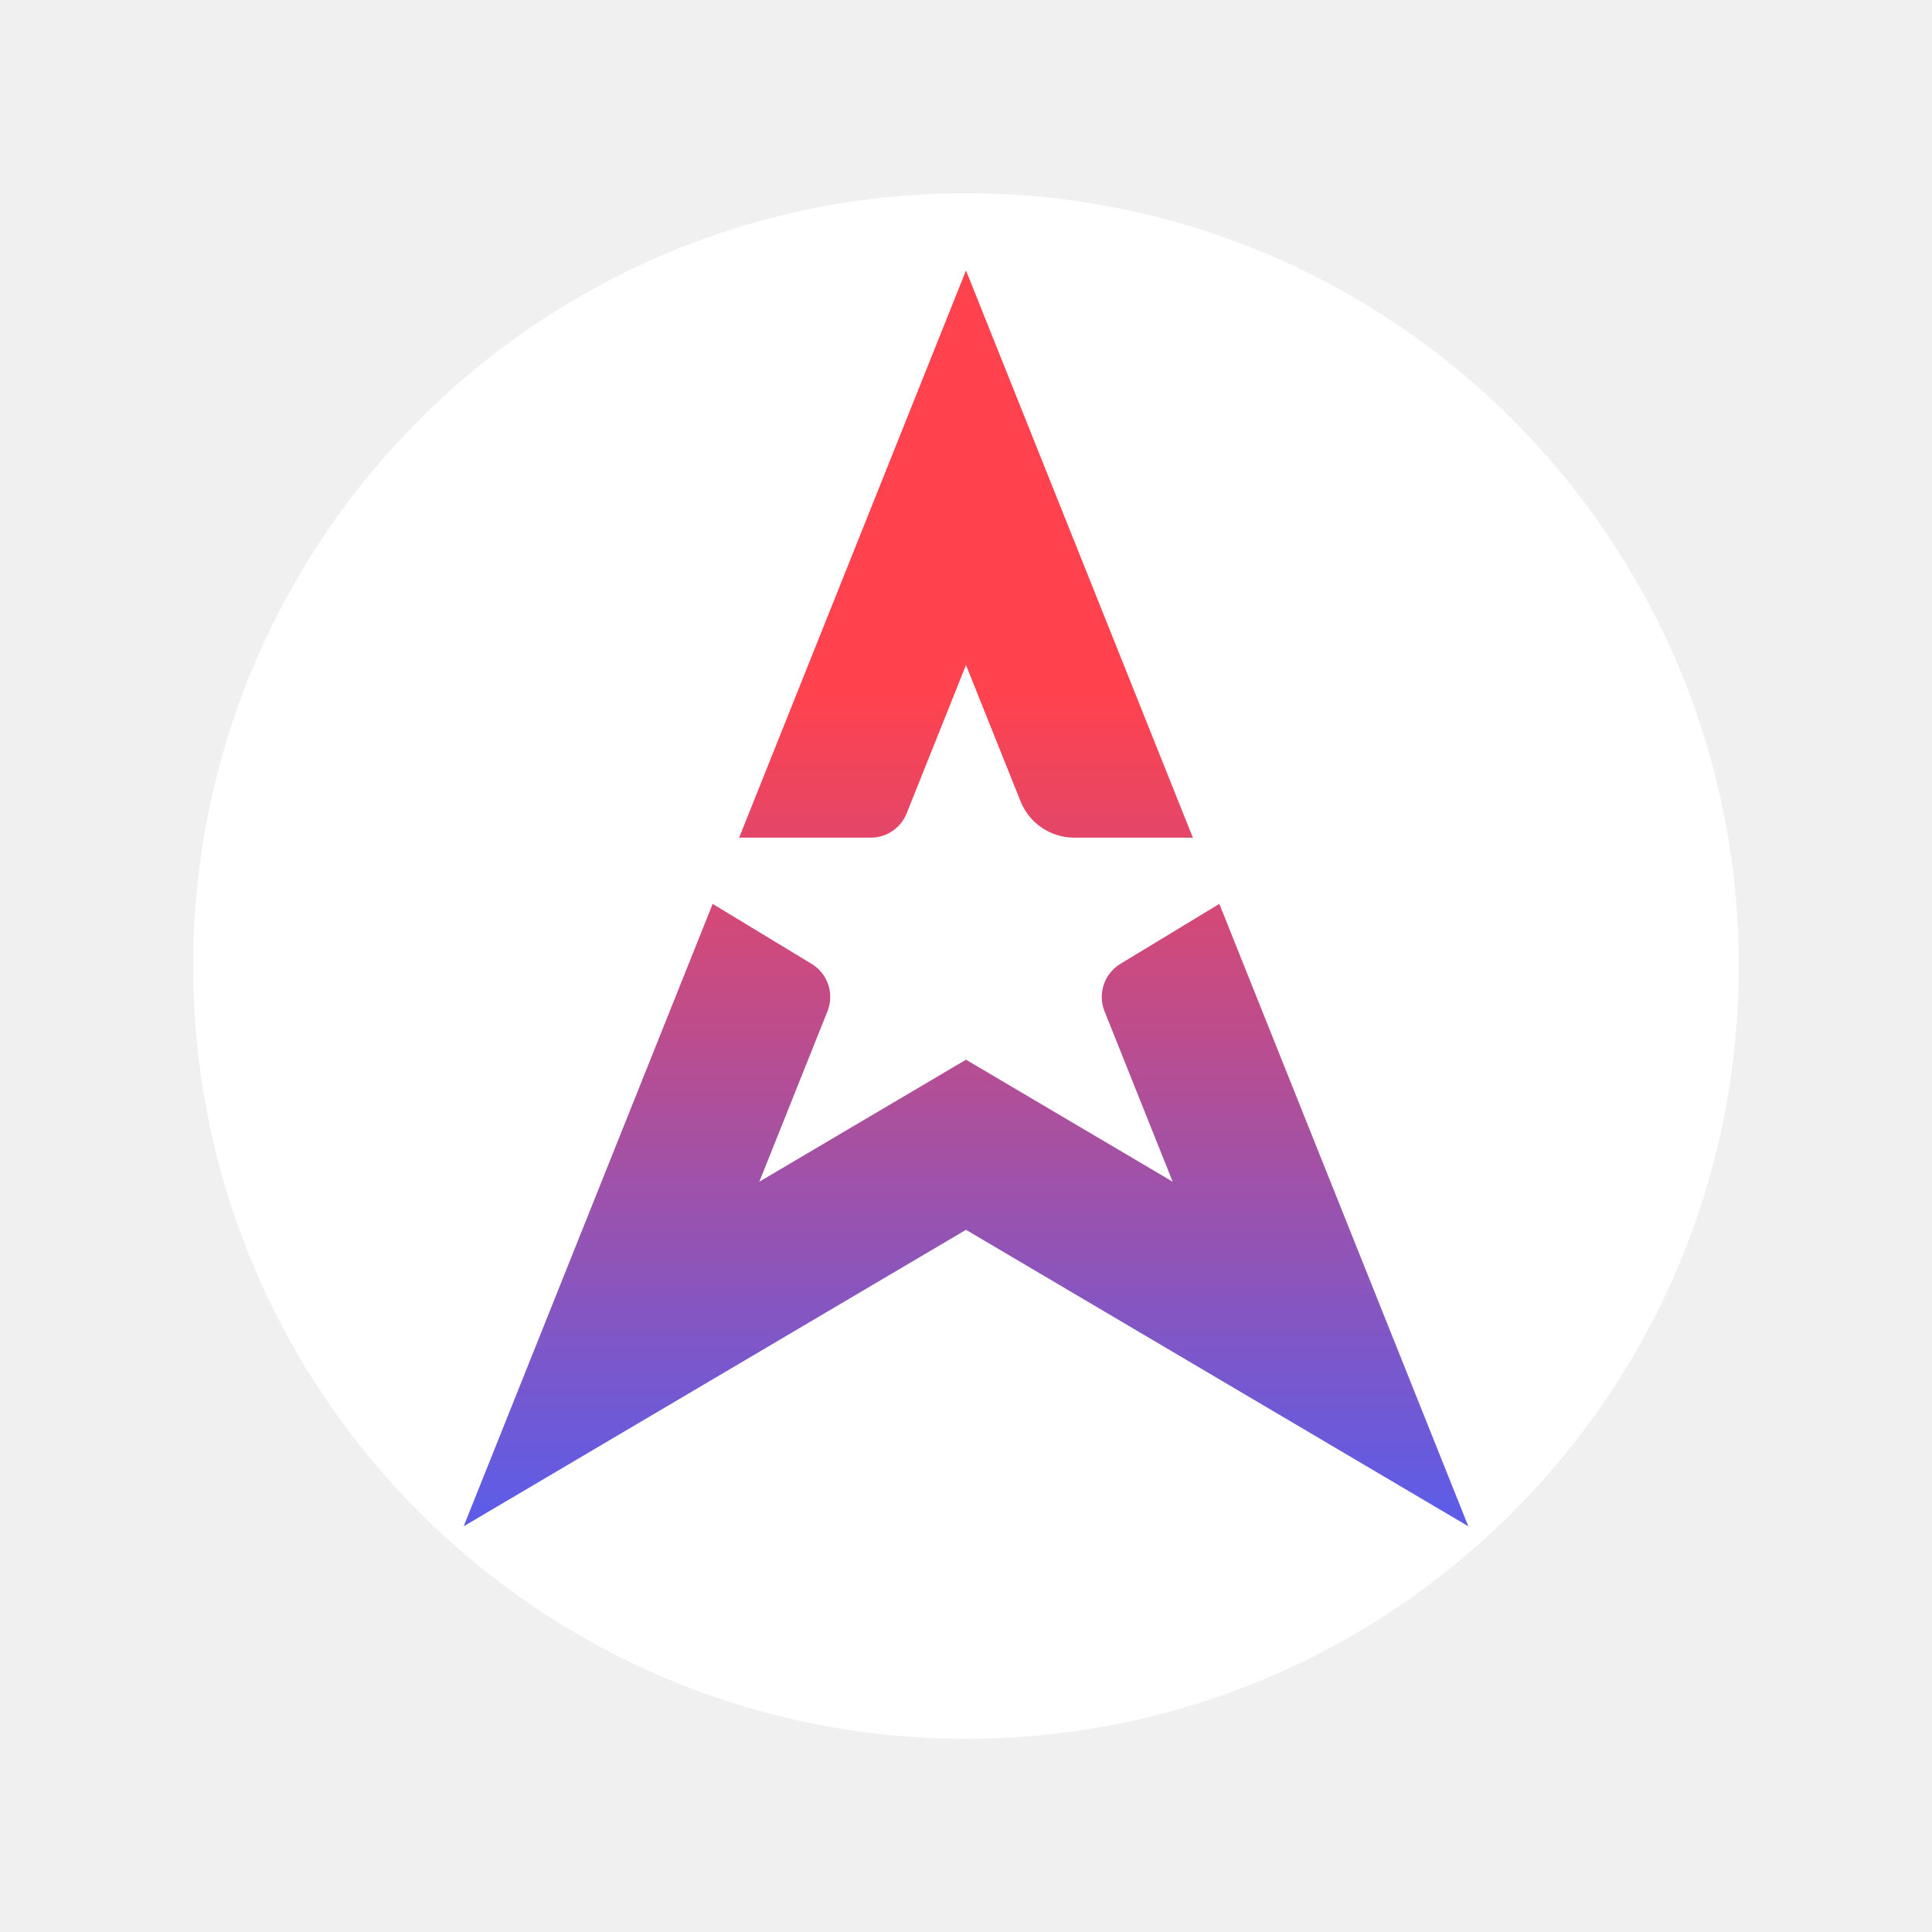
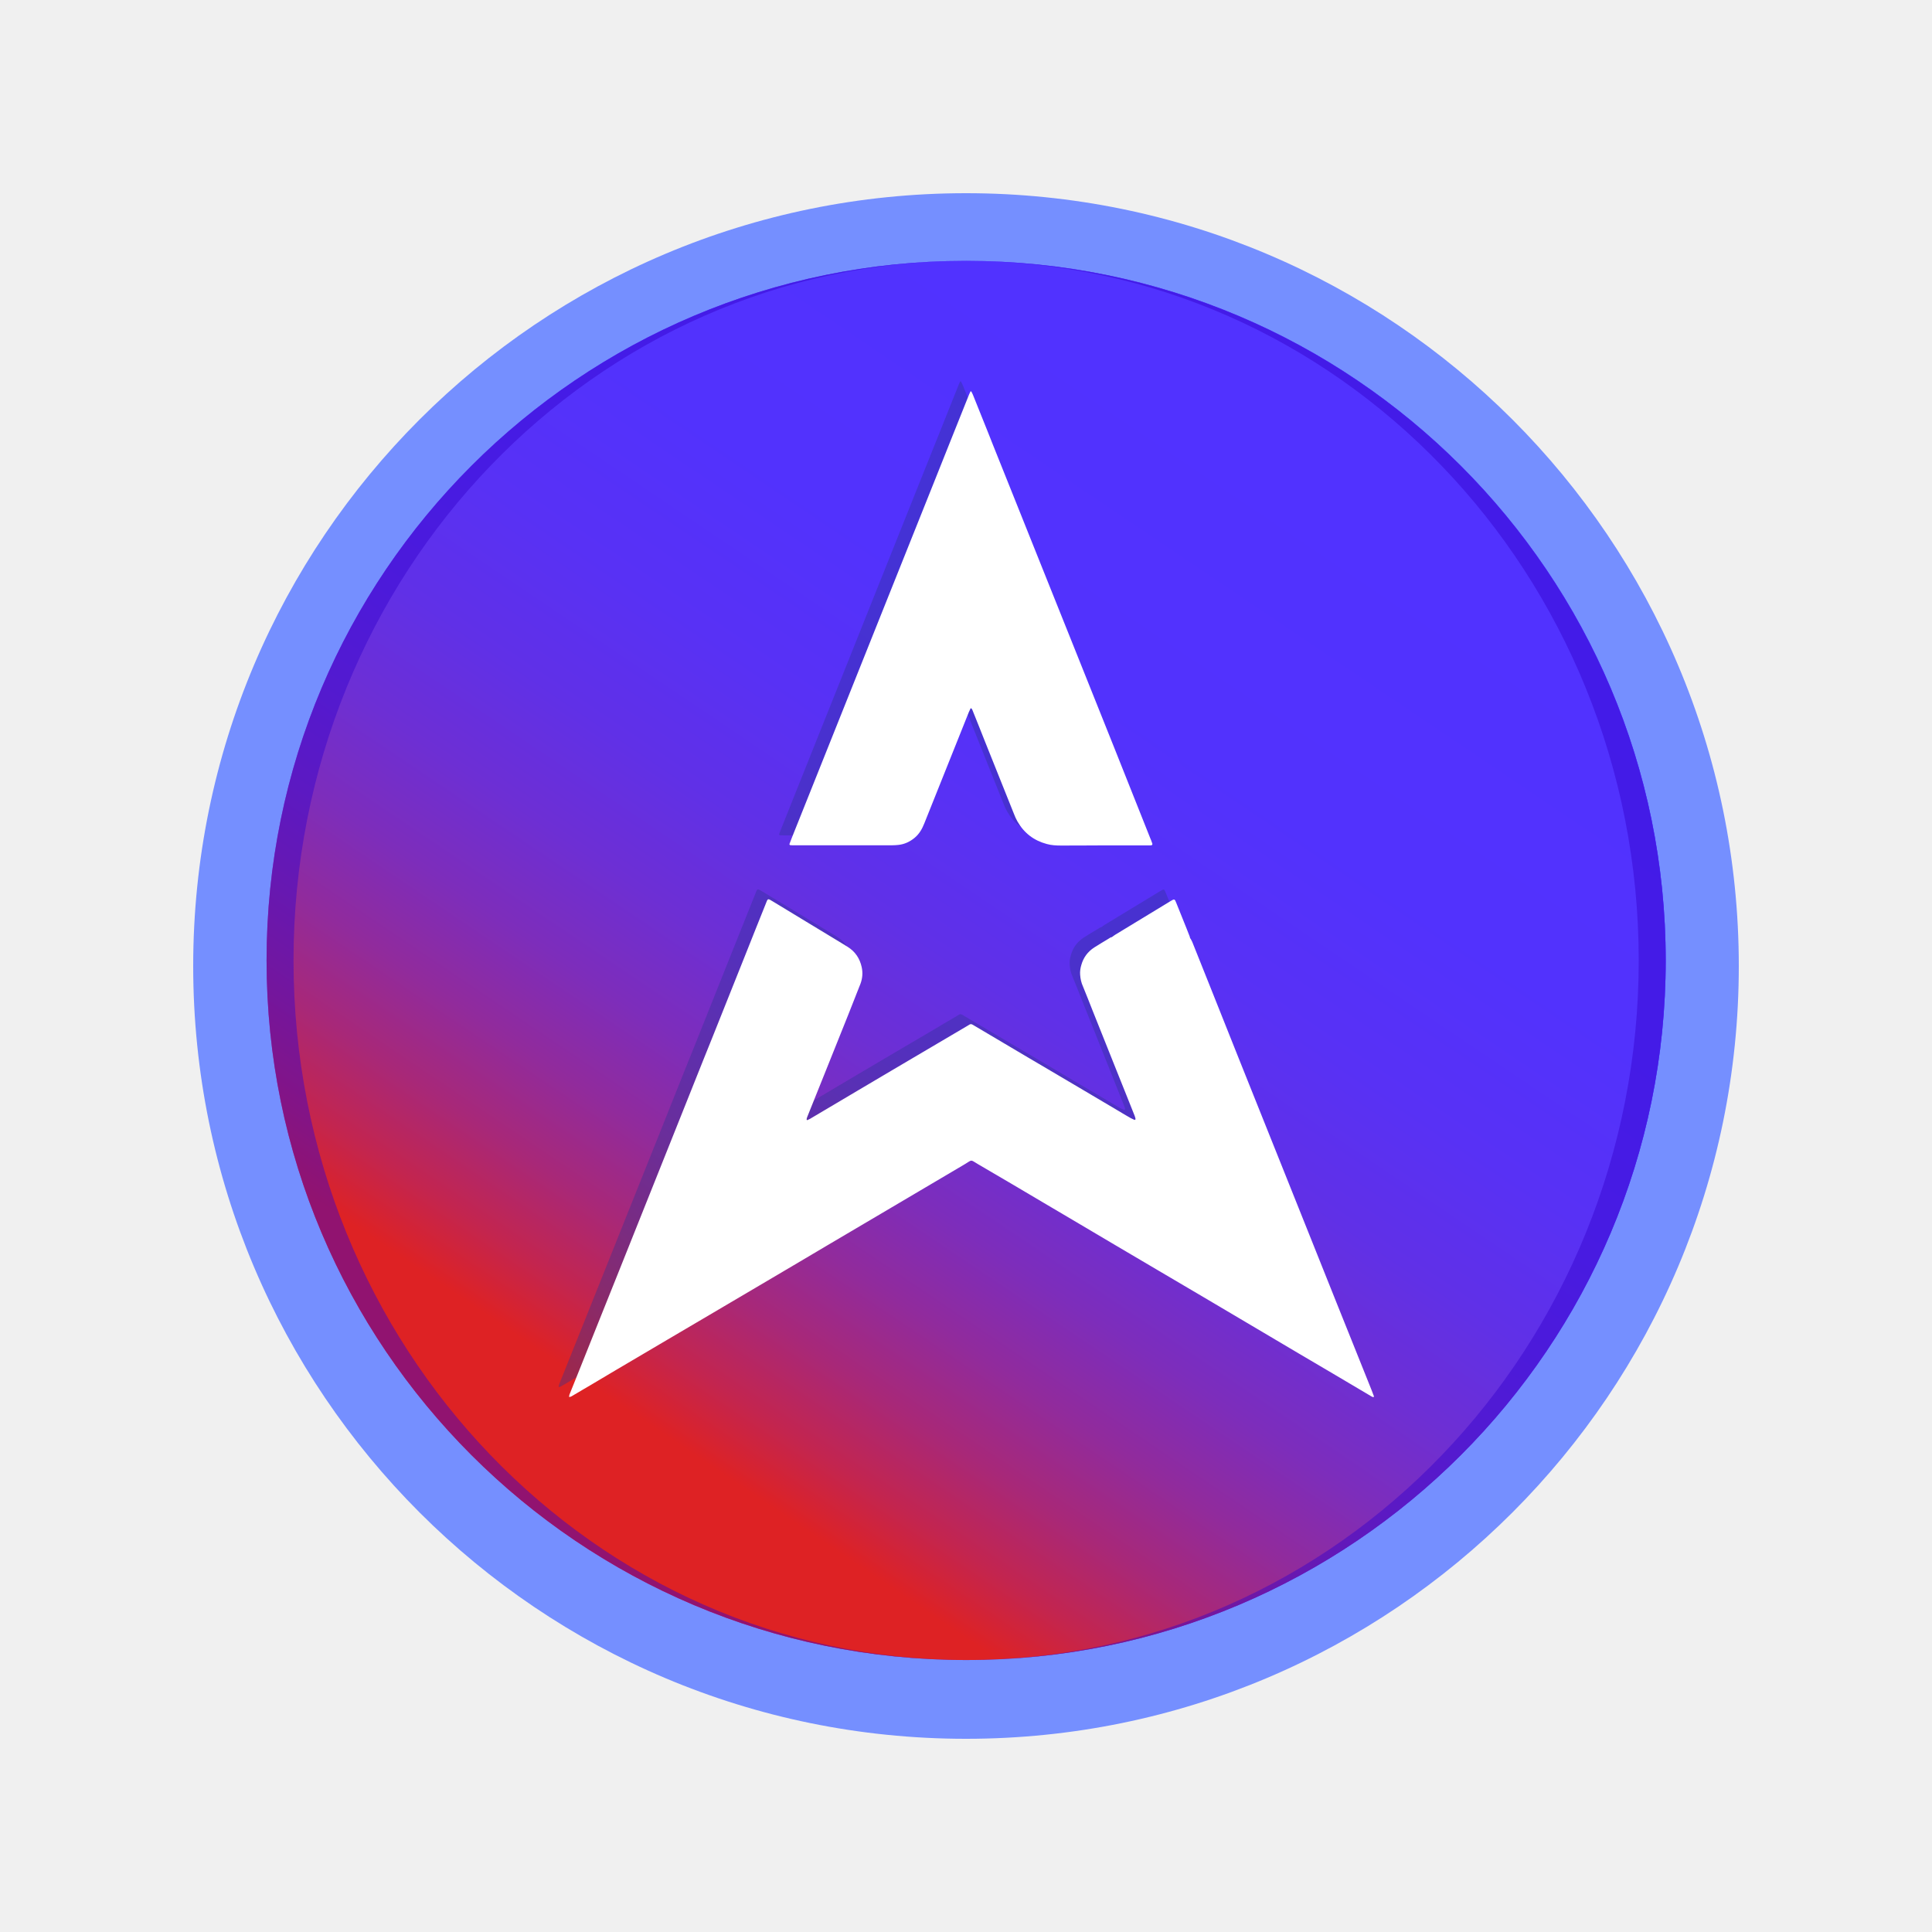
<svg xmlns="http://www.w3.org/2000/svg" width="40" height="40" viewBox="0 0 40 40" fill="none">
-   <circle cx="20" cy="20" r="16" fill="white" />
-   <g clip-path="url(#clip0_3670_146754)">
-     <path d="M22.243 17.343H24.697L20 5.6L15.303 17.343H18.028C18.355 17.343 18.649 17.144 18.771 16.84L20 13.768L21.129 16.589C21.311 17.045 21.752 17.343 22.243 17.343Z" fill="url(#paint0_linear_3670_146754)" />
-     <path d="M24.279 24.466L20 21.94L15.721 24.466L17.132 20.937C17.278 20.574 17.139 20.159 16.804 19.956L14.755 18.714L9.6 31.6L20 25.462L30.4 31.6L25.245 18.714L23.196 19.956C22.861 20.159 22.723 20.574 22.868 20.937L24.279 24.466Z" fill="url(#paint1_linear_3670_146754)" />
+   <circle cx="20" cy="20" r="16" fill="#758FFF" />
+   <circle cx="20.003" cy="19.885" r="14.484" fill="url(#paint0_linear_9_9610)" />
+   <circle cx="20.003" cy="19.885" r="14.484" fill="url(#paint1_linear_9_9610)" />
+   <path opacity="0.45" d="M6.077 19.885C6.077 11.886 12.311 5.401 20.003 5.401C12.004 5.401 5.519 11.886 5.519 19.885C5.519 27.883 12.004 34.368 20.003 34.368C12.311 34.368 6.077 27.883 6.077 19.885Z" fill="#3300CC" />
+   <path opacity="0.45" d="M20.003 5.404C27.695 5.404 33.928 11.889 33.928 19.887C33.928 27.886 27.695 34.371 20.003 34.371C28.002 34.371 34.486 27.886 34.486 19.887C34.484 11.889 28.002 5.404 20.003 5.404Z" fill="#3300CC" />
+   <g opacity="0.38">
+     <path fill-rule="evenodd" clip-rule="evenodd" d="M23.506 17.298H22.608C22.323 17.298 22.037 17.298 21.754 17.3C21.655 17.3 21.554 17.295 21.458 17.268C21.191 17.196 20.988 17.041 20.852 16.801C20.822 16.75 20.798 16.697 20.777 16.641L20.184 15.159C20.099 14.943 20.013 14.727 19.925 14.511C19.92 14.497 19.915 14.484 19.907 14.47C19.901 14.465 19.893 14.46 19.888 14.457C19.885 14.454 19.88 14.46 19.88 14.463C19.869 14.484 19.859 14.508 19.848 14.532L19.848 14.532C19.538 15.304 19.229 16.075 18.922 16.847C18.876 16.959 18.82 17.058 18.727 17.138C18.628 17.22 18.516 17.274 18.387 17.287C18.34 17.293 18.291 17.295 18.243 17.295H16.225C16.198 17.295 16.174 17.295 16.148 17.293C16.137 17.293 16.129 17.276 16.131 17.268C16.148 17.226 16.164 17.183 16.18 17.143C16.39 16.617 16.601 16.088 16.812 15.56C17.191 14.612 17.57 13.664 17.949 12.716C18.329 11.767 18.708 10.818 19.087 9.87C19.214 9.553 19.341 9.236 19.468 8.919C19.594 8.602 19.721 8.285 19.848 7.967C19.853 7.952 19.86 7.938 19.867 7.924C19.872 7.915 19.876 7.906 19.88 7.897C19.88 7.895 19.893 7.897 19.896 7.9C19.909 7.924 19.92 7.945 19.931 7.969C20.039 8.236 20.145 8.503 20.251 8.77C20.282 8.846 20.312 8.922 20.342 8.997C20.501 9.395 20.66 9.793 20.82 10.191C20.979 10.589 21.139 10.986 21.298 11.384C21.558 12.036 21.819 12.687 22.08 13.338C22.341 13.99 22.602 14.641 22.862 15.293C22.986 15.604 23.11 15.914 23.233 16.225C23.357 16.535 23.48 16.845 23.604 17.156C23.615 17.179 23.623 17.203 23.632 17.226C23.636 17.237 23.64 17.249 23.644 17.26C23.65 17.276 23.639 17.293 23.626 17.295C23.62 17.295 23.615 17.296 23.61 17.297C23.604 17.297 23.599 17.298 23.594 17.298H23.506ZM24.42 19.201C24.421 19.206 24.422 19.212 24.424 19.217C24.44 19.232 24.448 19.25 24.456 19.268C24.459 19.276 24.462 19.284 24.467 19.292C24.595 19.61 24.72 19.925 24.846 20.24C25.038 20.726 25.233 21.214 25.428 21.7C25.572 22.061 25.716 22.42 25.86 22.78C26.004 23.14 26.149 23.5 26.293 23.86C26.489 24.35 26.685 24.841 26.882 25.332C27.078 25.822 27.274 26.312 27.47 26.802C27.58 27.076 27.69 27.351 27.8 27.625C27.91 27.899 28.02 28.173 28.13 28.447C28.164 28.532 28.199 28.62 28.231 28.706C28.231 28.706 28.231 28.714 28.228 28.714C28.228 28.714 28.227 28.715 28.226 28.715C28.221 28.718 28.214 28.721 28.21 28.719C28.196 28.716 28.183 28.709 28.17 28.701C28.086 28.651 28.002 28.601 27.917 28.551C27.833 28.501 27.749 28.451 27.665 28.401C27.571 28.346 27.476 28.29 27.381 28.234C27.149 28.096 26.916 27.959 26.683 27.822L25.938 27.382C25.524 27.136 25.11 26.89 24.696 26.647C24.389 26.466 24.082 26.285 23.775 26.104C23.468 25.923 23.161 25.742 22.854 25.561C22.611 25.417 22.367 25.273 22.124 25.13C21.88 24.986 21.637 24.843 21.394 24.698C20.942 24.431 20.491 24.165 20.038 23.9C19.95 23.849 19.922 23.824 19.895 23.824C19.867 23.824 19.84 23.85 19.755 23.9L18.209 24.813L16.919 25.574C16.682 25.714 16.445 25.854 16.208 25.994C15.971 26.135 15.734 26.275 15.496 26.415C15.303 26.53 15.108 26.644 14.914 26.758C14.72 26.872 14.526 26.986 14.332 27.101C14.089 27.245 13.844 27.39 13.598 27.534C13.243 27.742 12.89 27.95 12.538 28.159C12.228 28.343 11.921 28.524 11.611 28.706C11.606 28.709 11.598 28.711 11.59 28.713C11.584 28.715 11.578 28.717 11.572 28.719C11.572 28.719 11.566 28.714 11.566 28.711C11.567 28.706 11.568 28.702 11.568 28.697C11.569 28.687 11.57 28.678 11.574 28.668L11.734 28.268C11.88 27.905 12.025 27.541 12.171 27.177C12.316 26.814 12.462 26.45 12.607 26.087C12.778 25.658 12.95 25.23 13.121 24.801C13.293 24.373 13.464 23.944 13.635 23.516C13.725 23.293 13.813 23.07 13.902 22.847C13.991 22.624 14.08 22.401 14.169 22.178C14.232 22.021 14.295 21.863 14.359 21.706C14.422 21.548 14.486 21.39 14.548 21.233C14.662 20.95 14.775 20.667 14.887 20.384C15 20.101 15.113 19.818 15.226 19.535C15.294 19.367 15.361 19.199 15.428 19.03C15.495 18.862 15.562 18.694 15.63 18.526C15.658 18.455 15.668 18.421 15.687 18.414C15.706 18.408 15.735 18.428 15.8 18.467C16.027 18.605 16.255 18.743 16.483 18.881C16.71 19.019 16.938 19.157 17.165 19.295C17.224 19.329 17.279 19.364 17.336 19.399C17.491 19.498 17.584 19.637 17.624 19.815C17.651 19.936 17.64 20.053 17.597 20.165C17.574 20.227 17.55 20.288 17.525 20.349C17.518 20.367 17.511 20.385 17.504 20.403L17.504 20.403C17.4 20.667 17.296 20.931 17.189 21.196C17.074 21.481 16.959 21.767 16.844 22.054C16.73 22.34 16.615 22.627 16.5 22.912C16.492 22.931 16.487 22.947 16.484 22.966C16.482 22.97 16.486 22.975 16.489 22.979C16.49 22.981 16.491 22.983 16.492 22.984H16.503C16.512 22.979 16.522 22.974 16.532 22.97C16.542 22.965 16.552 22.96 16.561 22.955L16.562 22.955C16.885 22.763 17.208 22.57 17.533 22.378C17.764 22.241 17.996 22.104 18.229 21.967C18.375 21.881 18.521 21.795 18.668 21.708C19.055 21.481 19.445 21.252 19.832 21.022C19.843 21.014 19.856 21.006 19.869 21.001C19.88 20.998 19.893 20.998 19.901 21.001C19.917 21.006 19.931 21.015 19.945 21.023C19.95 21.027 19.955 21.03 19.96 21.033C20.326 21.251 20.694 21.468 21.061 21.684C21.197 21.764 21.333 21.844 21.468 21.924C21.711 22.069 21.955 22.212 22.199 22.356C22.442 22.499 22.686 22.643 22.929 22.787L22.929 22.787C23.017 22.84 23.105 22.894 23.196 22.944C23.209 22.951 23.223 22.957 23.236 22.963C23.249 22.969 23.263 22.975 23.276 22.982C23.284 22.976 23.289 22.971 23.295 22.966C23.289 22.939 23.284 22.915 23.273 22.891C23.219 22.753 23.164 22.617 23.109 22.48C23.054 22.343 23 22.206 22.945 22.069C22.854 21.843 22.764 21.617 22.674 21.39C22.584 21.164 22.494 20.938 22.403 20.712C22.339 20.547 22.272 20.381 22.205 20.218C22.171 20.141 22.152 20.058 22.147 19.973C22.141 19.906 22.152 19.839 22.171 19.775C22.213 19.62 22.304 19.498 22.44 19.41C22.536 19.348 22.635 19.289 22.734 19.231C22.738 19.228 22.743 19.225 22.748 19.222C22.765 19.21 22.782 19.198 22.803 19.196C22.827 19.177 22.851 19.161 22.875 19.145L22.875 19.145C23.252 18.916 23.631 18.686 24.01 18.456C24.101 18.4 24.104 18.4 24.141 18.497C24.212 18.669 24.281 18.843 24.349 19.017C24.369 19.066 24.389 19.115 24.408 19.164C24.413 19.177 24.416 19.189 24.42 19.201Z" fill="#2E3192" />
+     <path d="M22.825 21.503C22.835 21.508 22.838 21.519 22.838 21.529C22.835 21.54 22.83 21.54 22.822 21.535C22.817 21.529 22.811 21.524 22.809 21.521C22.814 21.514 22.819 21.508 22.825 21.503Z" fill="#2E3192" />
  </g>
+   <path fill-rule="evenodd" clip-rule="evenodd" d="M23.719 17.503H22.822C22.681 17.503 22.539 17.504 22.397 17.505C22.254 17.505 22.111 17.506 21.968 17.506C21.869 17.506 21.768 17.501 21.672 17.474C21.404 17.402 21.202 17.247 21.065 17.007C21.036 16.956 21.012 16.903 20.991 16.846L20.398 15.365C20.312 15.149 20.227 14.932 20.139 14.716C20.134 14.703 20.128 14.689 20.12 14.676C20.115 14.671 20.107 14.665 20.102 14.663C20.099 14.66 20.094 14.665 20.094 14.668C20.083 14.689 20.072 14.713 20.062 14.737L20.061 14.738C19.752 15.509 19.442 16.281 19.135 17.052C19.09 17.164 19.034 17.263 18.94 17.343C18.841 17.426 18.729 17.479 18.601 17.493C18.553 17.498 18.505 17.501 18.457 17.501H16.439C16.412 17.501 16.388 17.501 16.361 17.498C16.351 17.498 16.343 17.482 16.345 17.474C16.361 17.431 16.377 17.389 16.393 17.348C16.604 16.823 16.815 16.294 17.026 15.765C17.405 14.818 17.784 13.869 18.163 12.921C18.542 11.973 18.922 11.024 19.301 10.076C19.427 9.758 19.554 9.441 19.681 9.124C19.808 8.807 19.935 8.49 20.062 8.172C20.067 8.157 20.074 8.143 20.081 8.129C20.085 8.121 20.09 8.112 20.094 8.103C20.094 8.1 20.107 8.103 20.11 8.106C20.123 8.13 20.134 8.151 20.144 8.175C20.252 8.441 20.359 8.709 20.465 8.975C20.495 9.051 20.525 9.127 20.555 9.203C20.714 9.601 20.874 9.998 21.033 10.396C21.193 10.794 21.352 11.192 21.511 11.59C21.772 12.241 22.033 12.893 22.294 13.544C22.555 14.195 22.816 14.847 23.076 15.498C23.2 15.809 23.323 16.12 23.447 16.43C23.57 16.74 23.694 17.051 23.818 17.362C23.829 17.385 23.837 17.408 23.845 17.431C23.849 17.443 23.854 17.454 23.858 17.466C23.863 17.482 23.853 17.498 23.839 17.501C23.834 17.501 23.829 17.501 23.823 17.502C23.818 17.503 23.813 17.503 23.807 17.503H23.719ZM24.636 19.407C24.637 19.412 24.639 19.418 24.64 19.423C24.653 19.436 24.66 19.452 24.667 19.467C24.672 19.478 24.677 19.488 24.683 19.498C24.811 19.816 24.937 20.131 25.062 20.446C25.254 20.931 25.449 21.42 25.644 21.906C25.788 22.266 25.932 22.626 26.076 22.985C26.221 23.345 26.365 23.705 26.509 24.066C26.706 24.556 26.902 25.047 27.098 25.538C27.294 26.028 27.49 26.518 27.686 27.008C27.796 27.282 27.906 27.556 28.016 27.83C28.126 28.105 28.236 28.379 28.346 28.653C28.381 28.738 28.415 28.826 28.447 28.912C28.447 28.912 28.447 28.92 28.445 28.92C28.444 28.92 28.443 28.921 28.442 28.921C28.437 28.924 28.43 28.927 28.426 28.925C28.413 28.922 28.399 28.914 28.386 28.906C28.302 28.857 28.218 28.807 28.134 28.757C28.05 28.707 27.965 28.657 27.881 28.607C27.787 28.551 27.692 28.495 27.597 28.439C27.365 28.302 27.132 28.164 26.899 28.028L26.154 27.587C25.74 27.342 25.326 27.096 24.913 26.853C24.606 26.672 24.299 26.491 23.991 26.31C23.684 26.129 23.377 25.948 23.07 25.767C22.827 25.622 22.584 25.479 22.34 25.335C22.096 25.192 21.853 25.048 21.61 24.904C21.159 24.637 20.708 24.37 20.254 24.106C20.167 24.055 20.139 24.03 20.111 24.03C20.083 24.03 20.056 24.055 19.971 24.106L18.425 25.019L17.135 25.78C16.898 25.92 16.661 26.06 16.424 26.201C16.187 26.341 15.95 26.481 15.712 26.621C15.519 26.736 15.325 26.85 15.13 26.964C14.936 27.078 14.742 27.192 14.548 27.307C14.305 27.451 14.06 27.595 13.814 27.739C13.46 27.948 13.108 28.155 12.756 28.363L12.754 28.364C12.445 28.549 12.138 28.73 11.828 28.912C11.822 28.915 11.815 28.917 11.807 28.919C11.8 28.921 11.794 28.922 11.788 28.925C11.788 28.925 11.783 28.92 11.783 28.917C11.783 28.912 11.784 28.907 11.784 28.903C11.786 28.893 11.787 28.884 11.79 28.874L11.951 28.474C12.096 28.111 12.242 27.747 12.387 27.383C12.533 27.019 12.678 26.656 12.824 26.293C12.995 25.864 13.166 25.436 13.338 25.007C13.509 24.578 13.681 24.15 13.852 23.721C13.941 23.498 14.03 23.276 14.119 23.053C14.207 22.83 14.296 22.607 14.386 22.384C14.448 22.226 14.512 22.069 14.575 21.911C14.639 21.754 14.702 21.596 14.765 21.439C14.878 21.156 14.991 20.873 15.104 20.59C15.216 20.307 15.329 20.024 15.443 19.741C15.511 19.573 15.578 19.404 15.644 19.236C15.711 19.068 15.778 18.9 15.846 18.732C15.874 18.661 15.884 18.627 15.903 18.62C15.923 18.613 15.951 18.634 16.017 18.673C16.244 18.81 16.471 18.948 16.699 19.087C16.927 19.225 17.154 19.363 17.381 19.5C17.44 19.535 17.496 19.57 17.552 19.605C17.707 19.703 17.8 19.842 17.84 20.021C17.867 20.141 17.856 20.259 17.814 20.371C17.791 20.433 17.766 20.494 17.741 20.555C17.734 20.573 17.727 20.591 17.72 20.608L17.72 20.609C17.616 20.873 17.512 21.137 17.405 21.401C17.29 21.687 17.175 21.973 17.061 22.259C16.946 22.546 16.831 22.832 16.716 23.118C16.708 23.137 16.703 23.153 16.7 23.172C16.698 23.175 16.702 23.18 16.705 23.185C16.706 23.187 16.707 23.189 16.708 23.19H16.719C16.728 23.185 16.738 23.18 16.748 23.175C16.758 23.171 16.768 23.166 16.778 23.161L16.778 23.16C17.101 22.968 17.424 22.776 17.75 22.584C17.98 22.447 18.213 22.31 18.445 22.173C18.591 22.087 18.738 22.001 18.884 21.914C19.271 21.687 19.661 21.457 20.048 21.228C20.059 21.22 20.072 21.212 20.086 21.206C20.096 21.204 20.11 21.204 20.118 21.206C20.133 21.212 20.147 21.221 20.161 21.229C20.166 21.232 20.171 21.236 20.176 21.238C20.543 21.457 20.91 21.673 21.277 21.89C21.413 21.97 21.549 22.05 21.685 22.13C21.928 22.274 22.171 22.418 22.415 22.561C22.659 22.705 22.902 22.848 23.145 22.993L23.145 22.993C23.233 23.046 23.321 23.099 23.412 23.15C23.425 23.157 23.439 23.163 23.452 23.169C23.465 23.175 23.479 23.181 23.492 23.188C23.5 23.182 23.506 23.177 23.511 23.172C23.506 23.145 23.5 23.121 23.49 23.097C23.435 22.959 23.38 22.823 23.326 22.686C23.271 22.549 23.216 22.412 23.161 22.274C23.07 22.049 22.98 21.823 22.89 21.596C22.8 21.37 22.71 21.144 22.619 20.918C22.555 20.753 22.488 20.587 22.422 20.424C22.387 20.347 22.368 20.264 22.363 20.179C22.358 20.112 22.368 20.045 22.387 19.981C22.43 19.826 22.52 19.703 22.657 19.615C22.753 19.554 22.852 19.495 22.95 19.436C22.955 19.434 22.959 19.43 22.964 19.427C22.981 19.416 22.999 19.404 23.02 19.402C23.044 19.383 23.068 19.367 23.092 19.351L23.092 19.351C23.468 19.121 23.847 18.892 24.226 18.662C24.317 18.606 24.32 18.606 24.357 18.702C24.428 18.875 24.497 19.049 24.566 19.222C24.585 19.272 24.605 19.321 24.624 19.37C24.63 19.383 24.633 19.395 24.636 19.407Z" fill="white" />
+   <path d="M23.041 21.708C23.052 21.714 23.054 21.724 23.054 21.735C23.052 21.746 23.046 21.746 23.038 21.74C23.033 21.735 23.028 21.73 23.025 21.727C23.028 21.719 23.033 21.714 23.041 21.708Z" fill="white" />
  <defs>
-     <linearGradient id="paint0_linear_3670_146754" x1="20" y1="14.4" x2="20" y2="31.2" gradientUnits="userSpaceOnUse">
-       <stop stop-color="#FF424E" />
-       <stop offset="1" stop-color="#5E5CE6" />
+     <linearGradient id="paint0_linear_9_9610" x1="5.519" y1="34.368" x2="34.486" y2="34.368" gradientUnits="userSpaceOnUse">
+       <stop stop-color="#7B61FF" />
+       <stop offset="0.337" stop-color="#6549FF" />
+       <stop offset="0.745" stop-color="#5132FF" />
+       <stop offset="1" stop-color="#4929FF" />
    </linearGradient>
-     <linearGradient id="paint1_linear_3670_146754" x1="20" y1="14.4" x2="20" y2="31.2" gradientUnits="userSpaceOnUse">
-       <stop stop-color="#FF424E" />
-       <stop offset="1" stop-color="#5E5CE6" />
+     <linearGradient id="paint1_linear_9_9610" x1="17.015" y1="2.527" x2="3.39" y2="22.728" gradientUnits="userSpaceOnUse">
+       <stop stop-color="#5132FF" />
+       <stop offset="0.27" stop-color="#5232FD" />
+       <stop offset="0.414" stop-color="#5831F5" />
+       <stop offset="0.528" stop-color="#6030E7" />
+       <stop offset="0.626" stop-color="#6D2FD4" />
+       <stop offset="0.714" stop-color="#7D2DBB" />
+       <stop offset="0.795" stop-color="#912B9C" />
+       <stop offset="0.87" stop-color="#A82878" />
+       <stop offset="0.94" stop-color="#C3254F" />
+       <stop offset="1" stop-color="#DE2224" />
    </linearGradient>
-     <clipPath id="clip0_3670_146754">
-       <rect width="20.8" height="26" fill="white" transform="translate(9.6001 5.6001)" />
-     </clipPath>
  </defs>
</svg>
